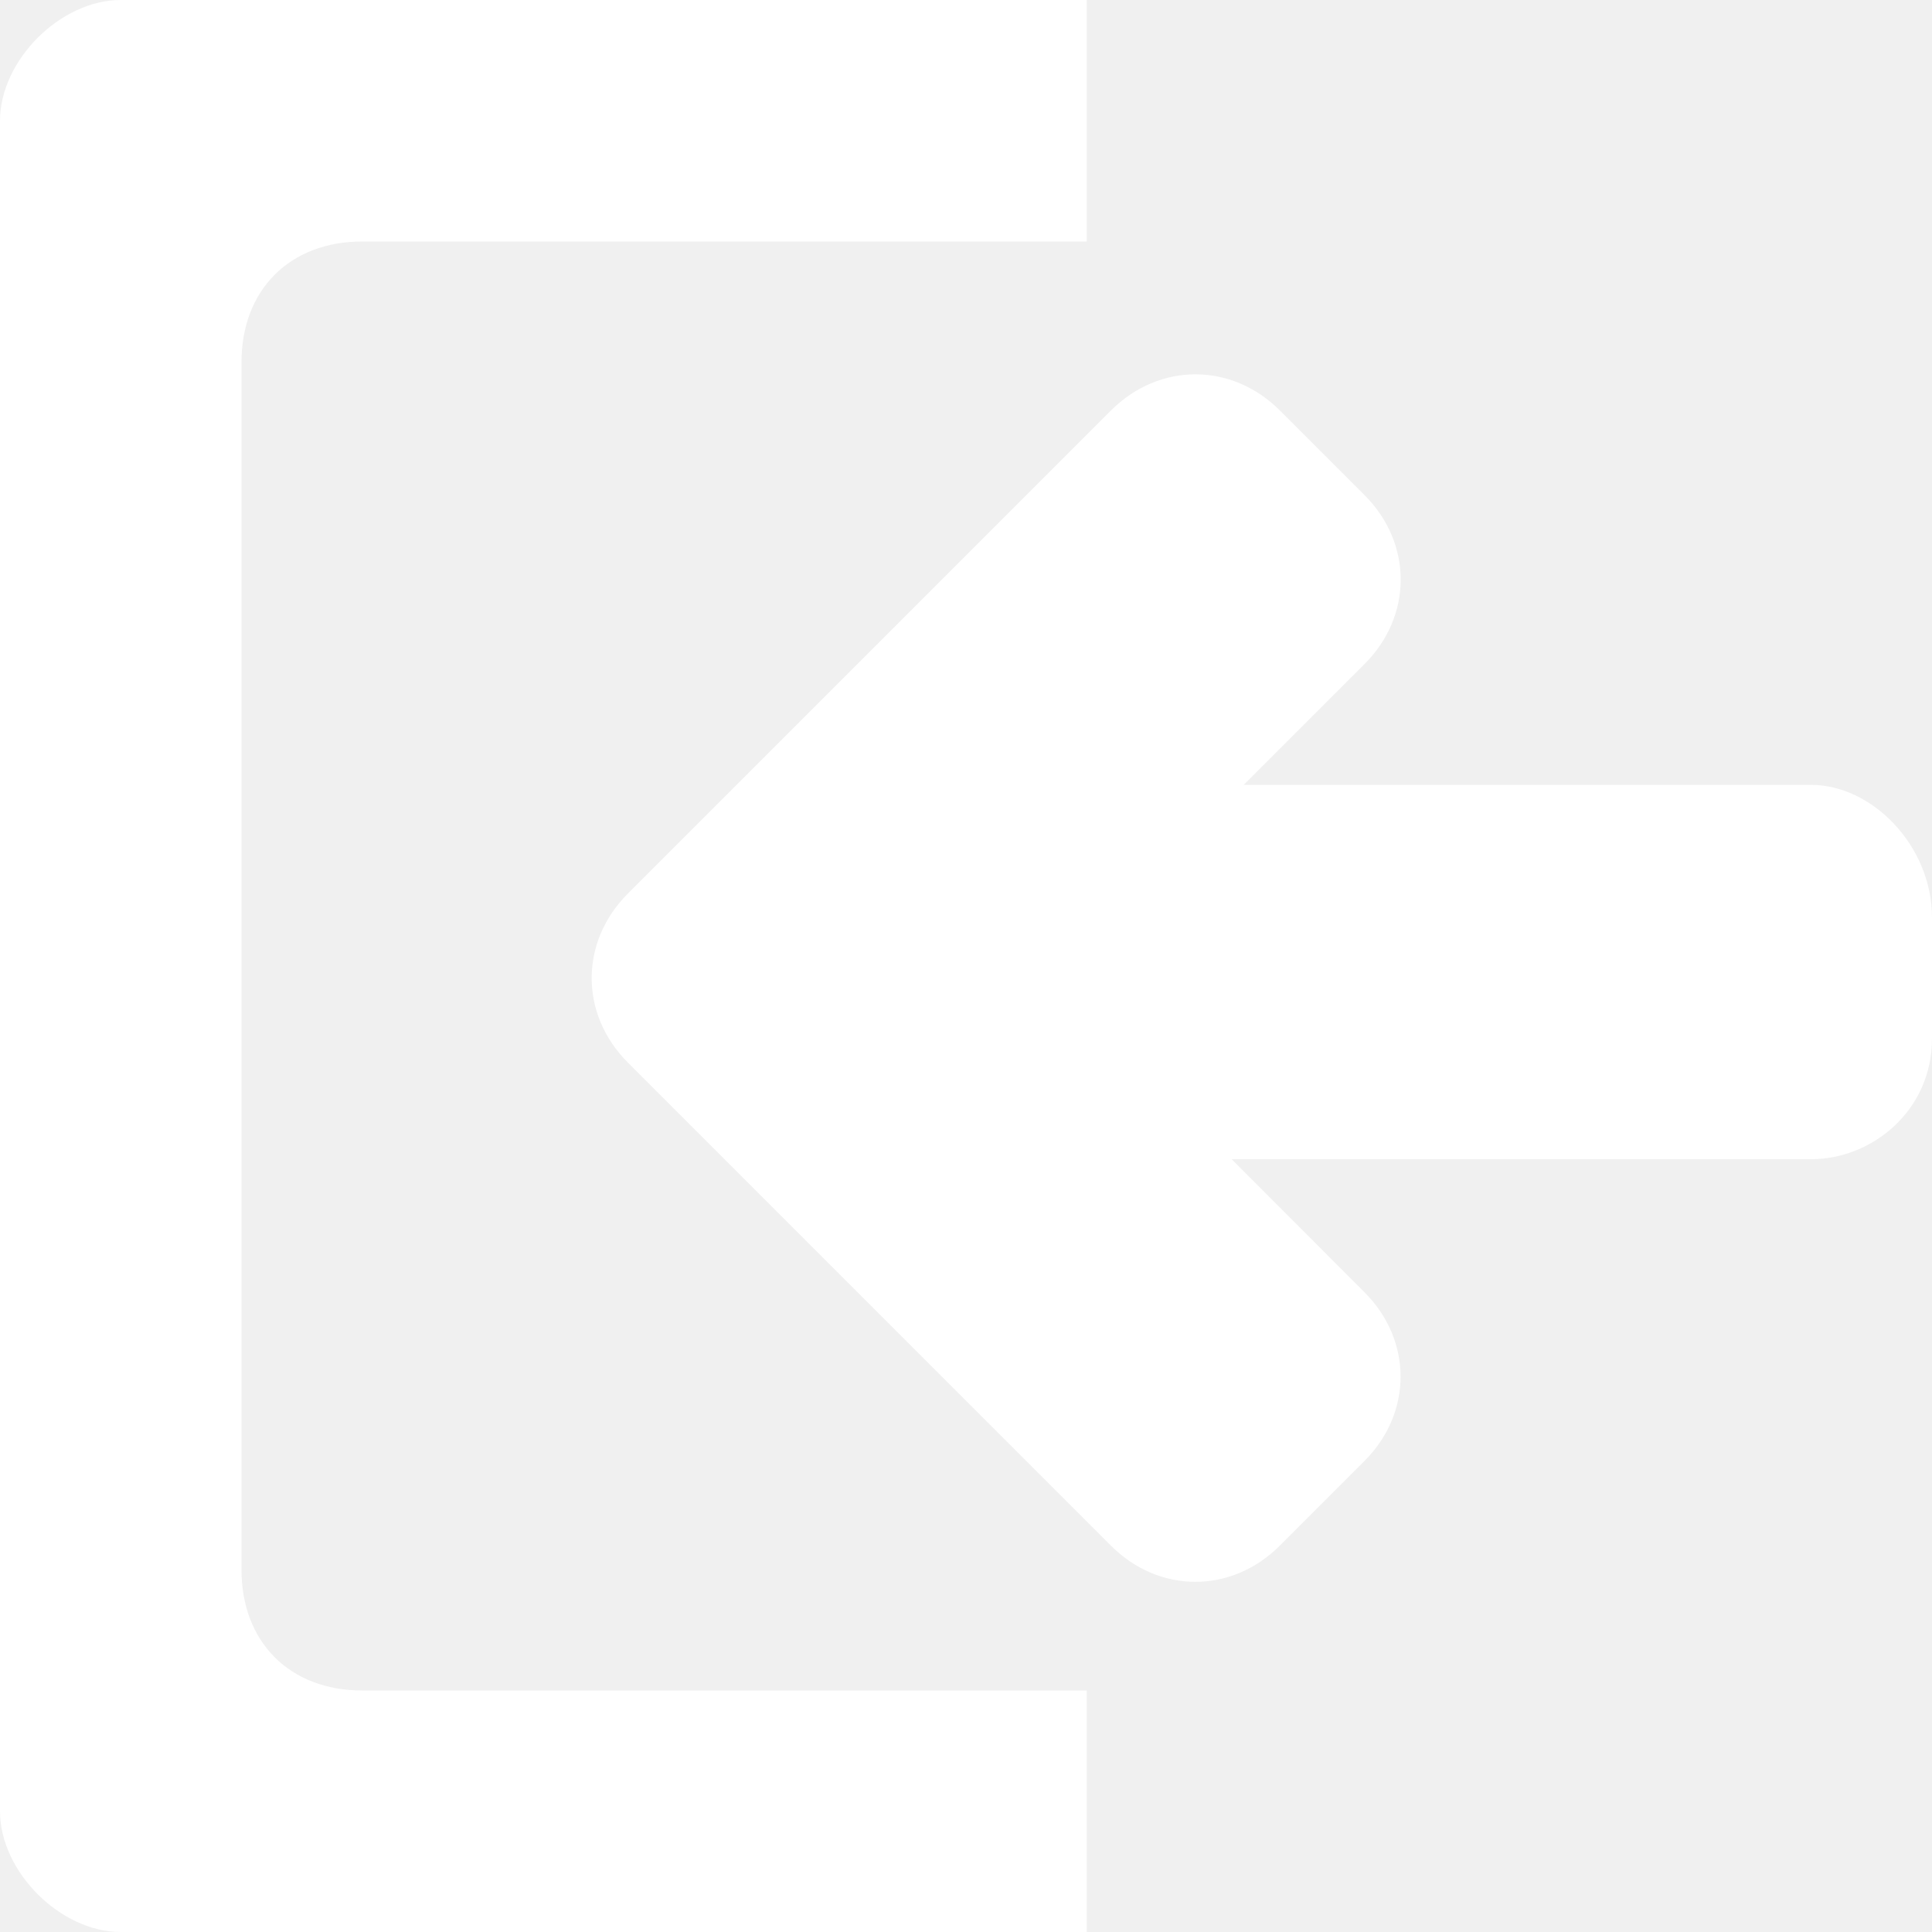
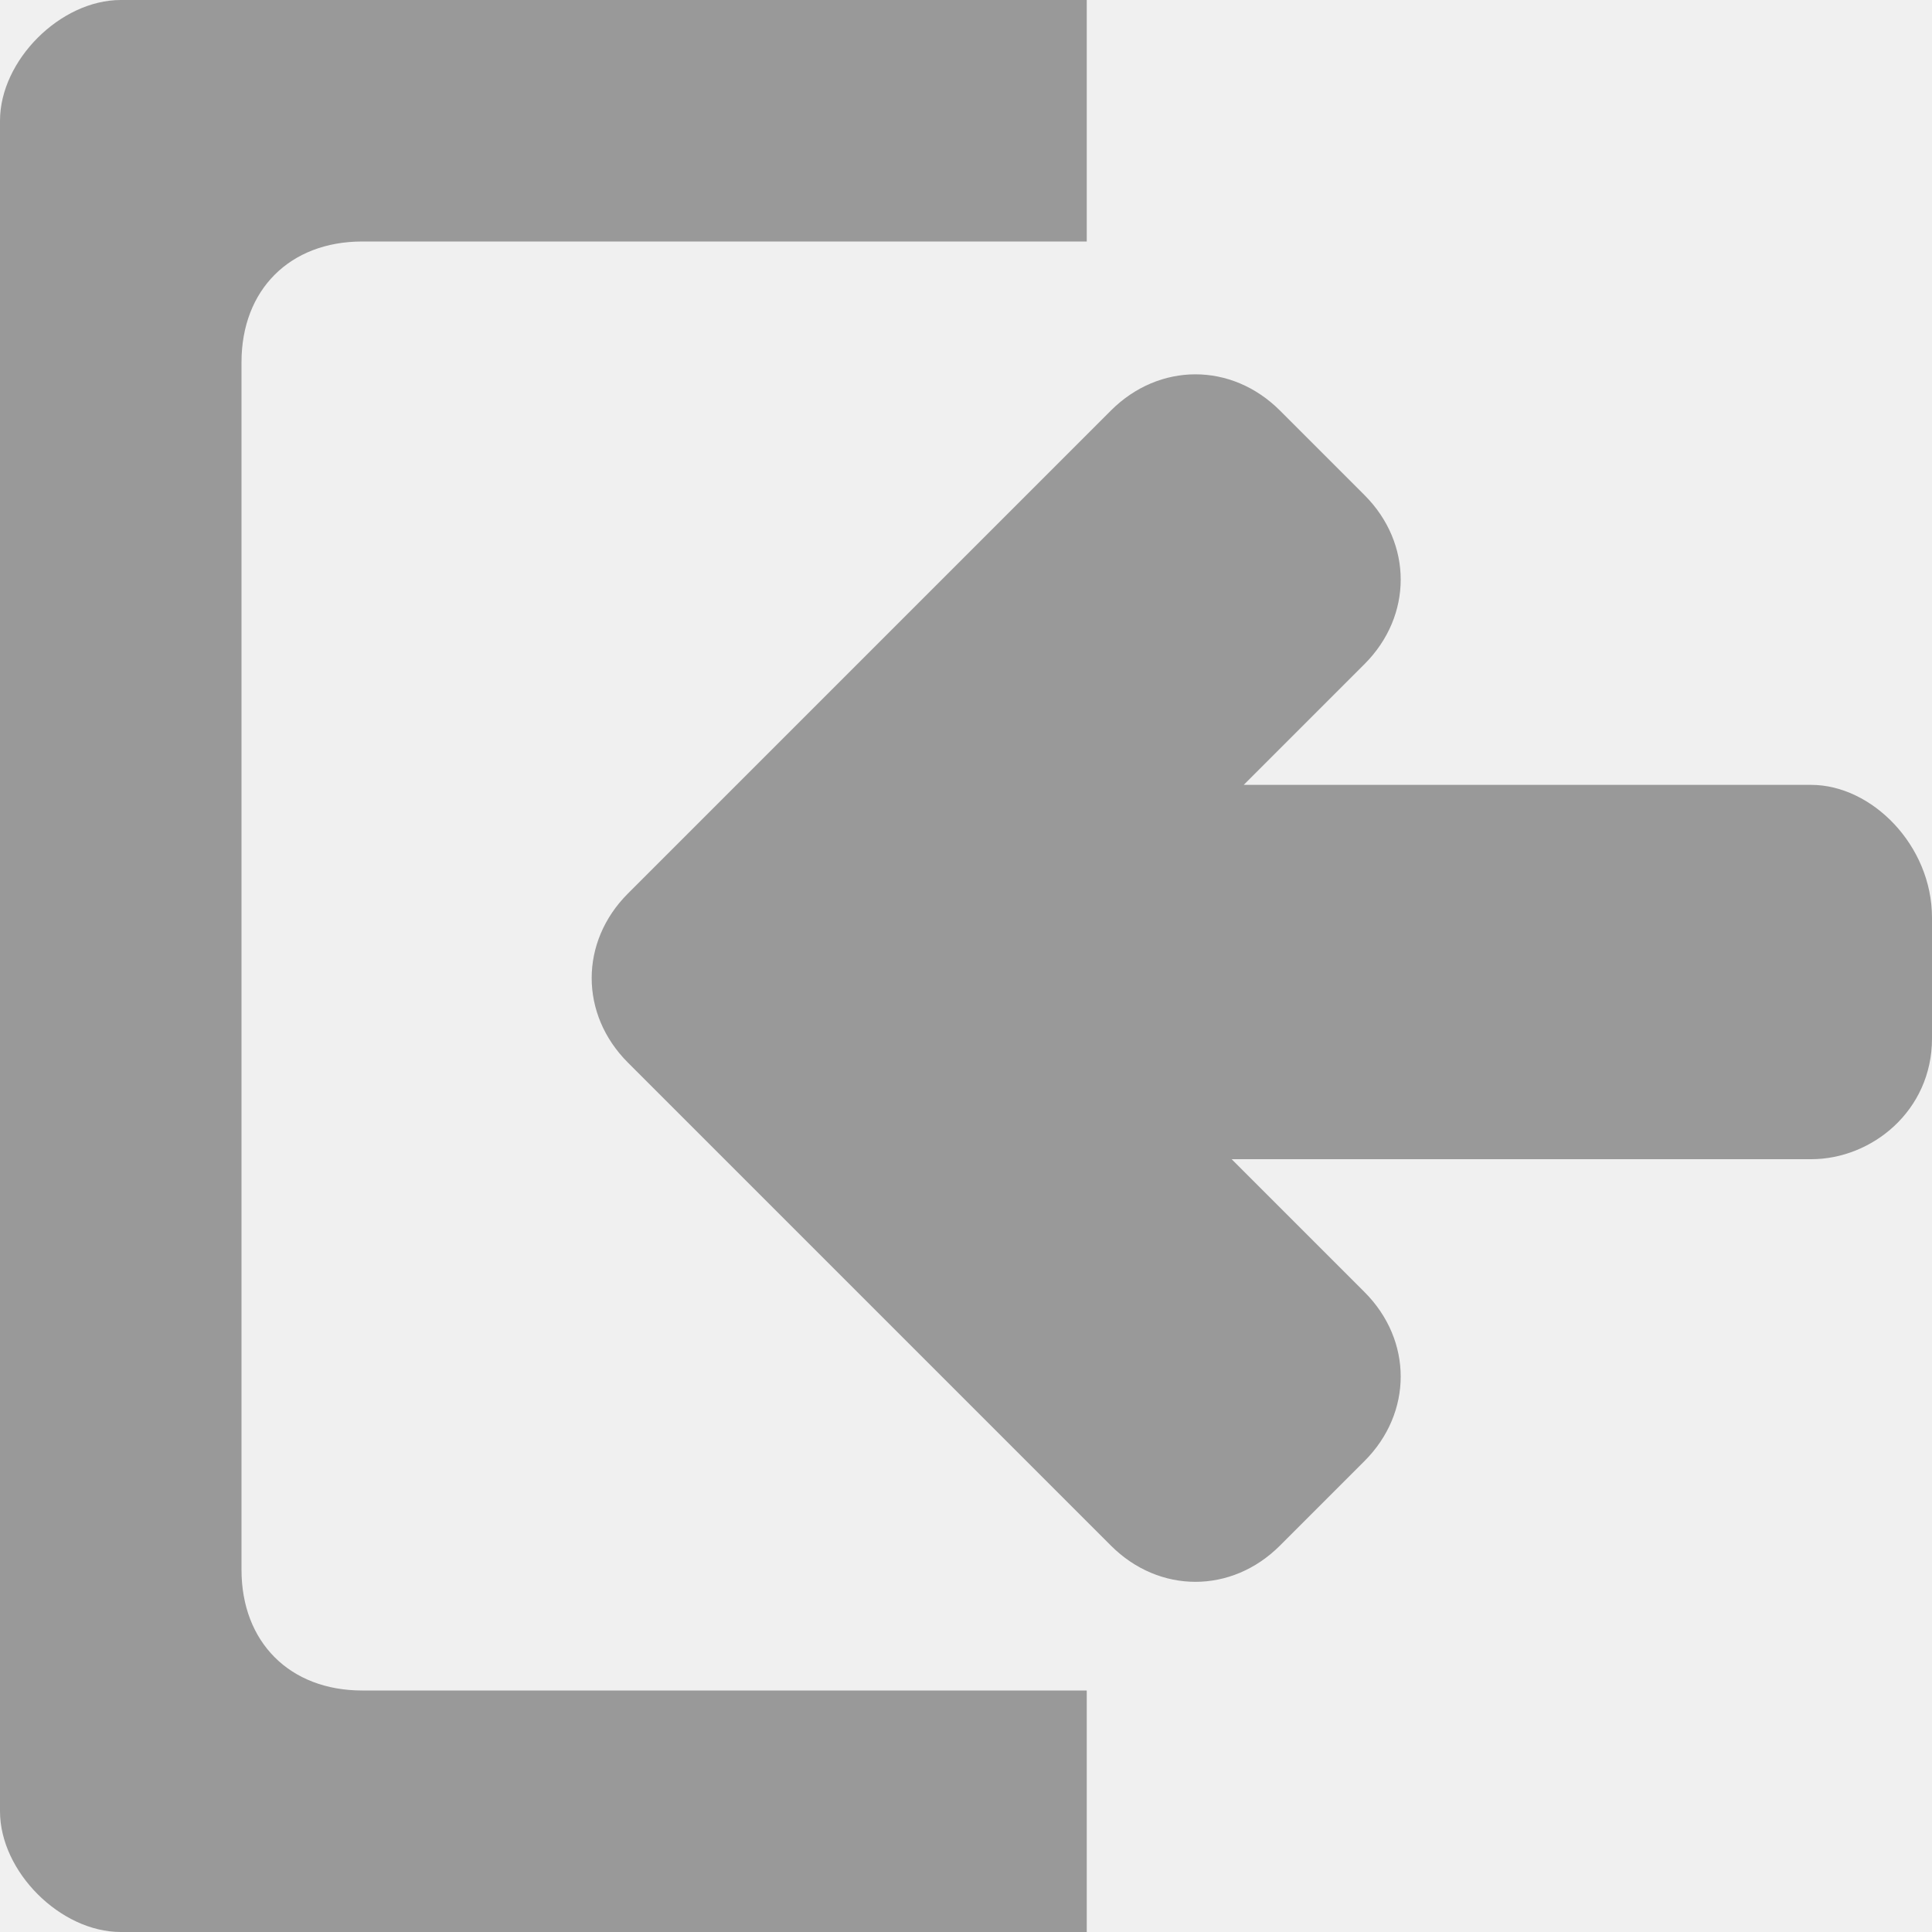
- <svg xmlns="http://www.w3.org/2000/svg" version="1.1" id="Ebene_1" x="0px" y="0px" width="16px" height="16px" viewBox="0 0 16 16" enable-background="new 0 0 16 16" xml:space="preserve">
-   <path fill="#FFFFFF" d="M9,16H1c-0.5,0-1-0.5-1-1V1c0-0.5,0.5-1,1-1h8v2H3C2.4,2,2,2.4,2,3v10c0,0.6,0.4,1,1,1h6V16z M15,6.5h-4.7  l1-1c0.4-0.4,0.4-1,0-1.4l-0.7-0.7C10.2,3,9.6,3,9.2,3.4l-4,4c-0.4,0.4-0.4,1,0,1.4l4,4c0.399,0.4,1,0.4,1.399,0l0.7-0.7  c0.4-0.399,0.4-1,0-1.399L10.2,9.6H15c0.5,0,1-0.399,1-1v-1C16,7,15.5,6.5,15,6.5z" />
+ <svg xmlns="http://www.w3.org/2000/svg" version="1.1" x="0px" y="0px" width="16px" height="16px" viewBox="0 0 16 16" style="overflow:visible;enable-background:new 0 0 16 16;" xml:space="preserve" preserveAspectRatio="xMinYMid meet">
+   <defs>
+ </defs>
+   <path style="fill:#999999;" d="M9,16H1c-0.5,0-1-0.5-1-1V1c0-0.5,0.5-1,1-1h8v2H3C2.4,2,2,2.4,2,3v10c0,0.6,0.4,1,1,1h6V16z M15,6.5  h-4.7l1-1c0.4-0.4,0.4-1,0-1.4l-0.7-0.7c-0.4-0.4-1-0.4-1.4,0l-4,4c-0.4,0.4-0.4,1,0,1.4l4,4c0.4,0.4,1,0.4,1.4,0l0.7-0.7  c0.4-0.4,0.4-1,0-1.4l-1.1-1.1H15c0.5,0,1-0.4,1-1v-1C16,7,15.5,6.5,15,6.5z" />
</svg>
